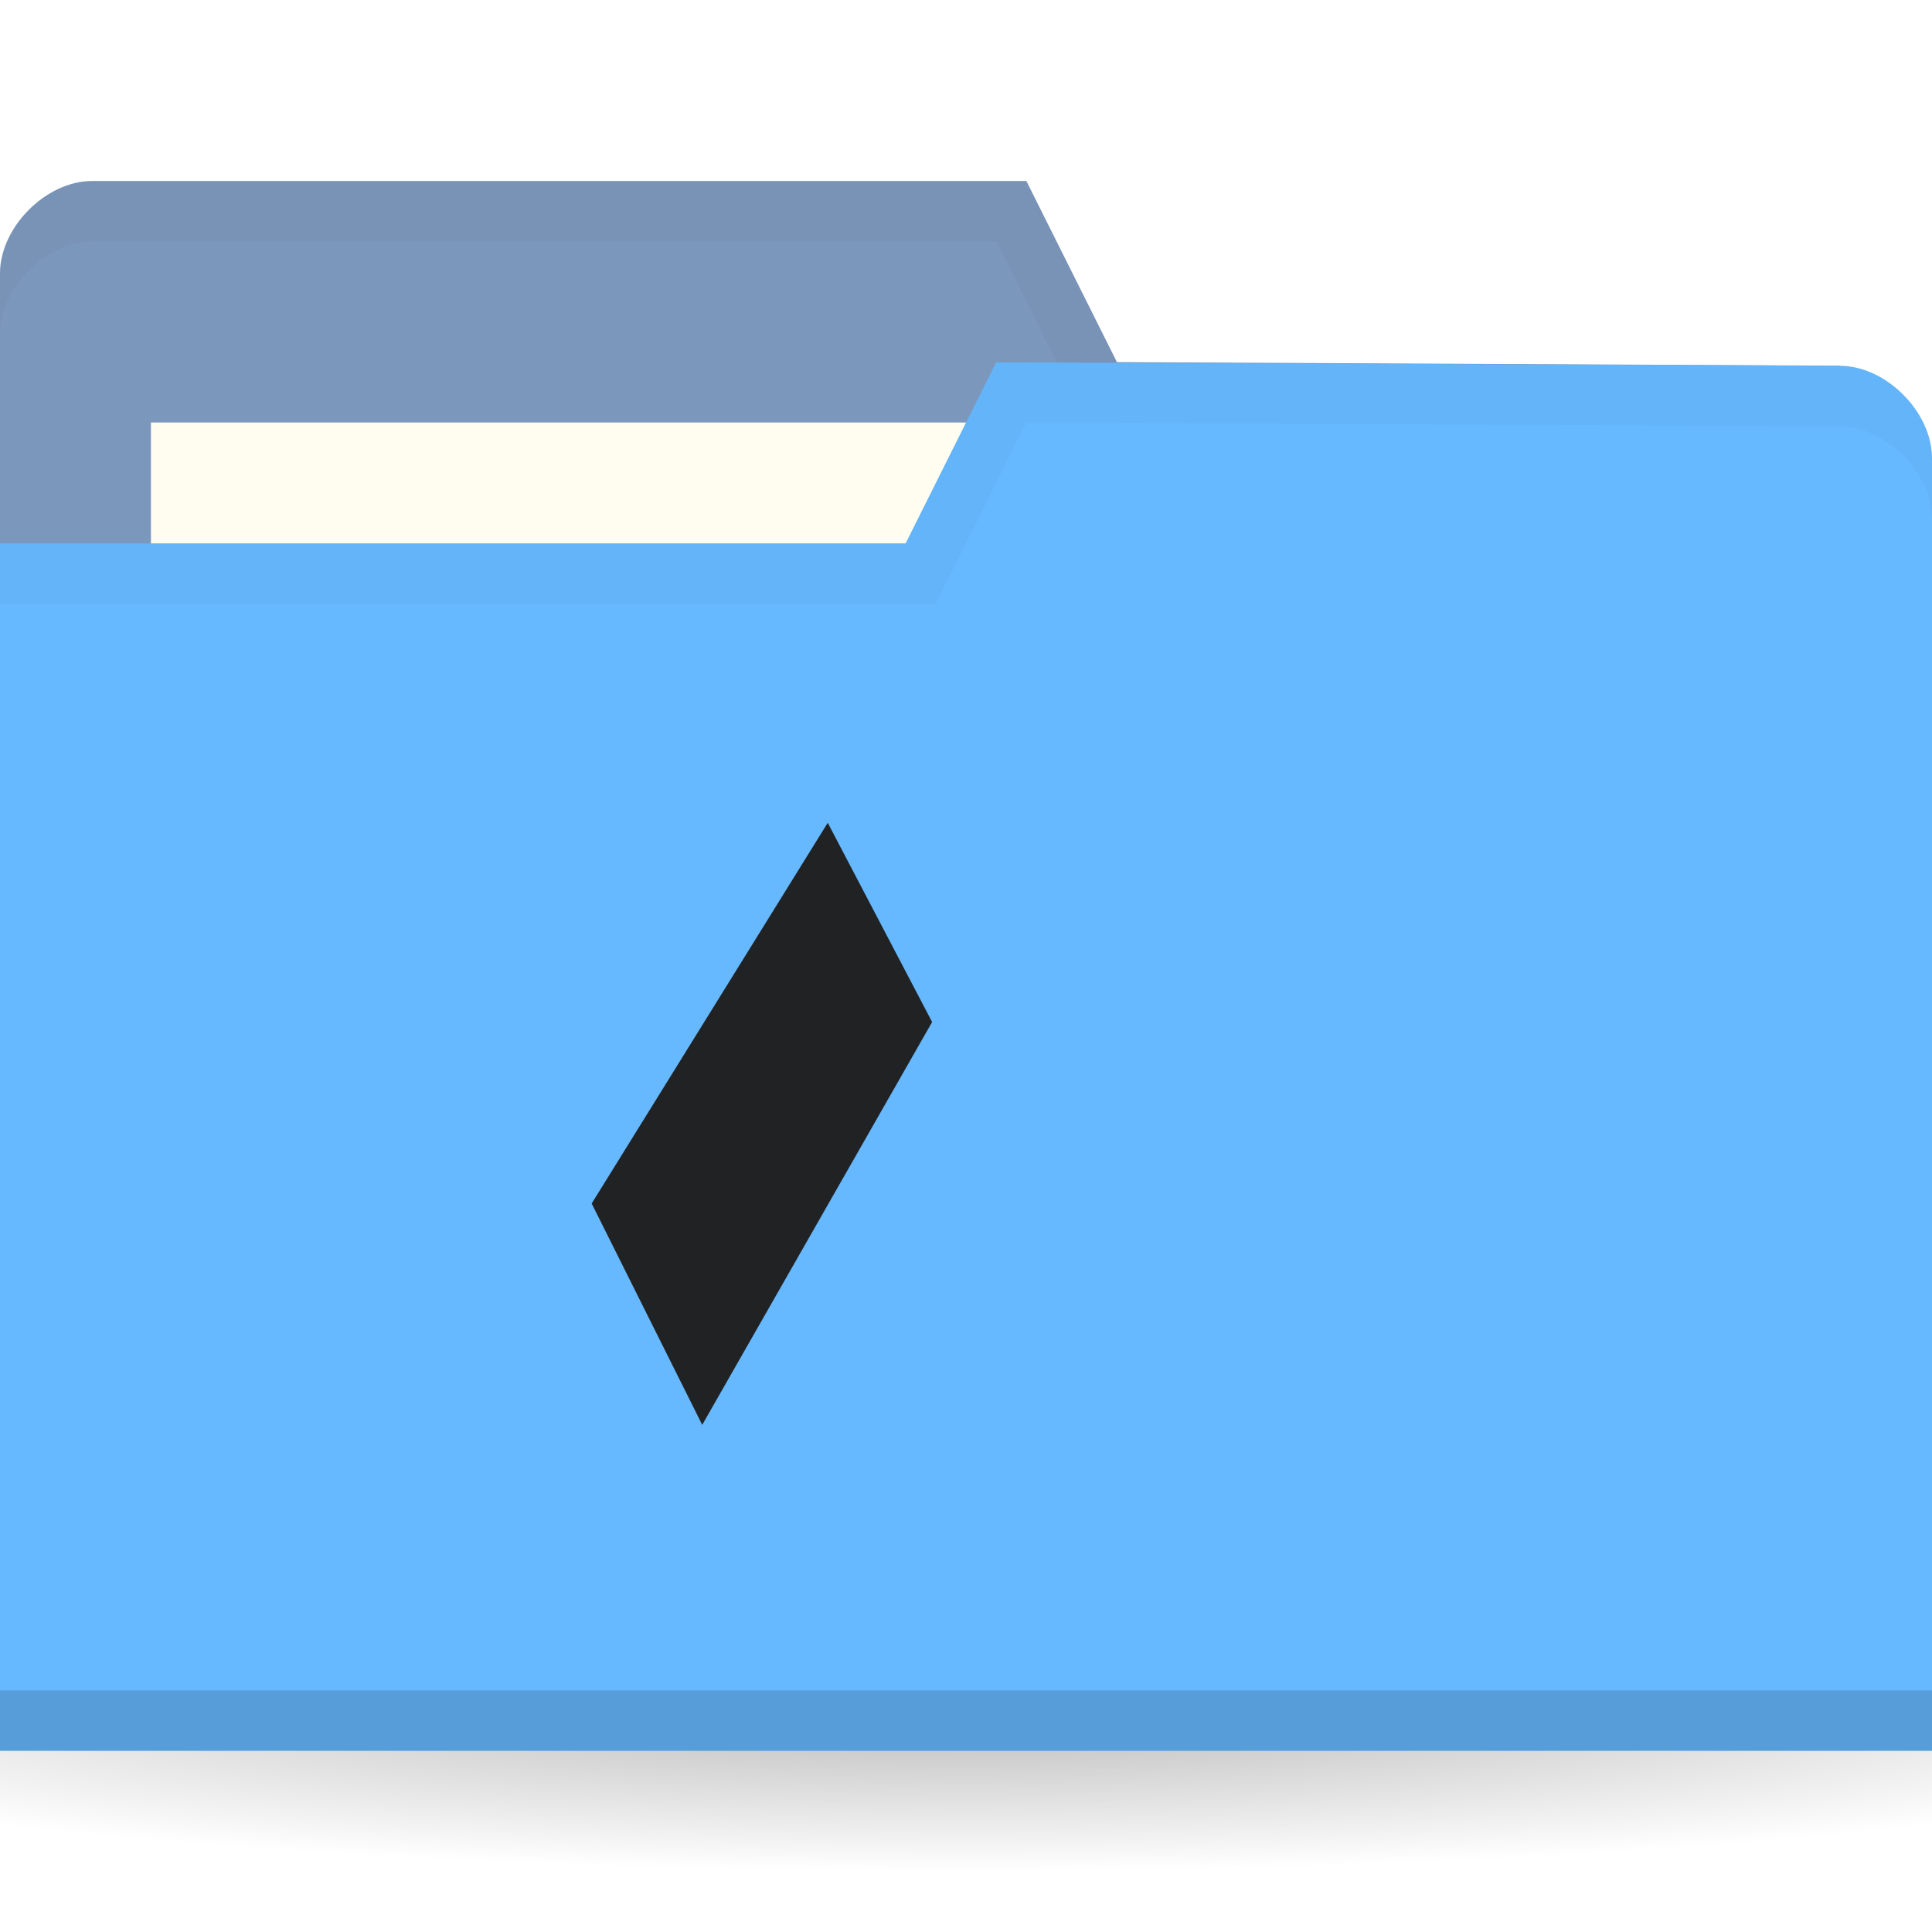
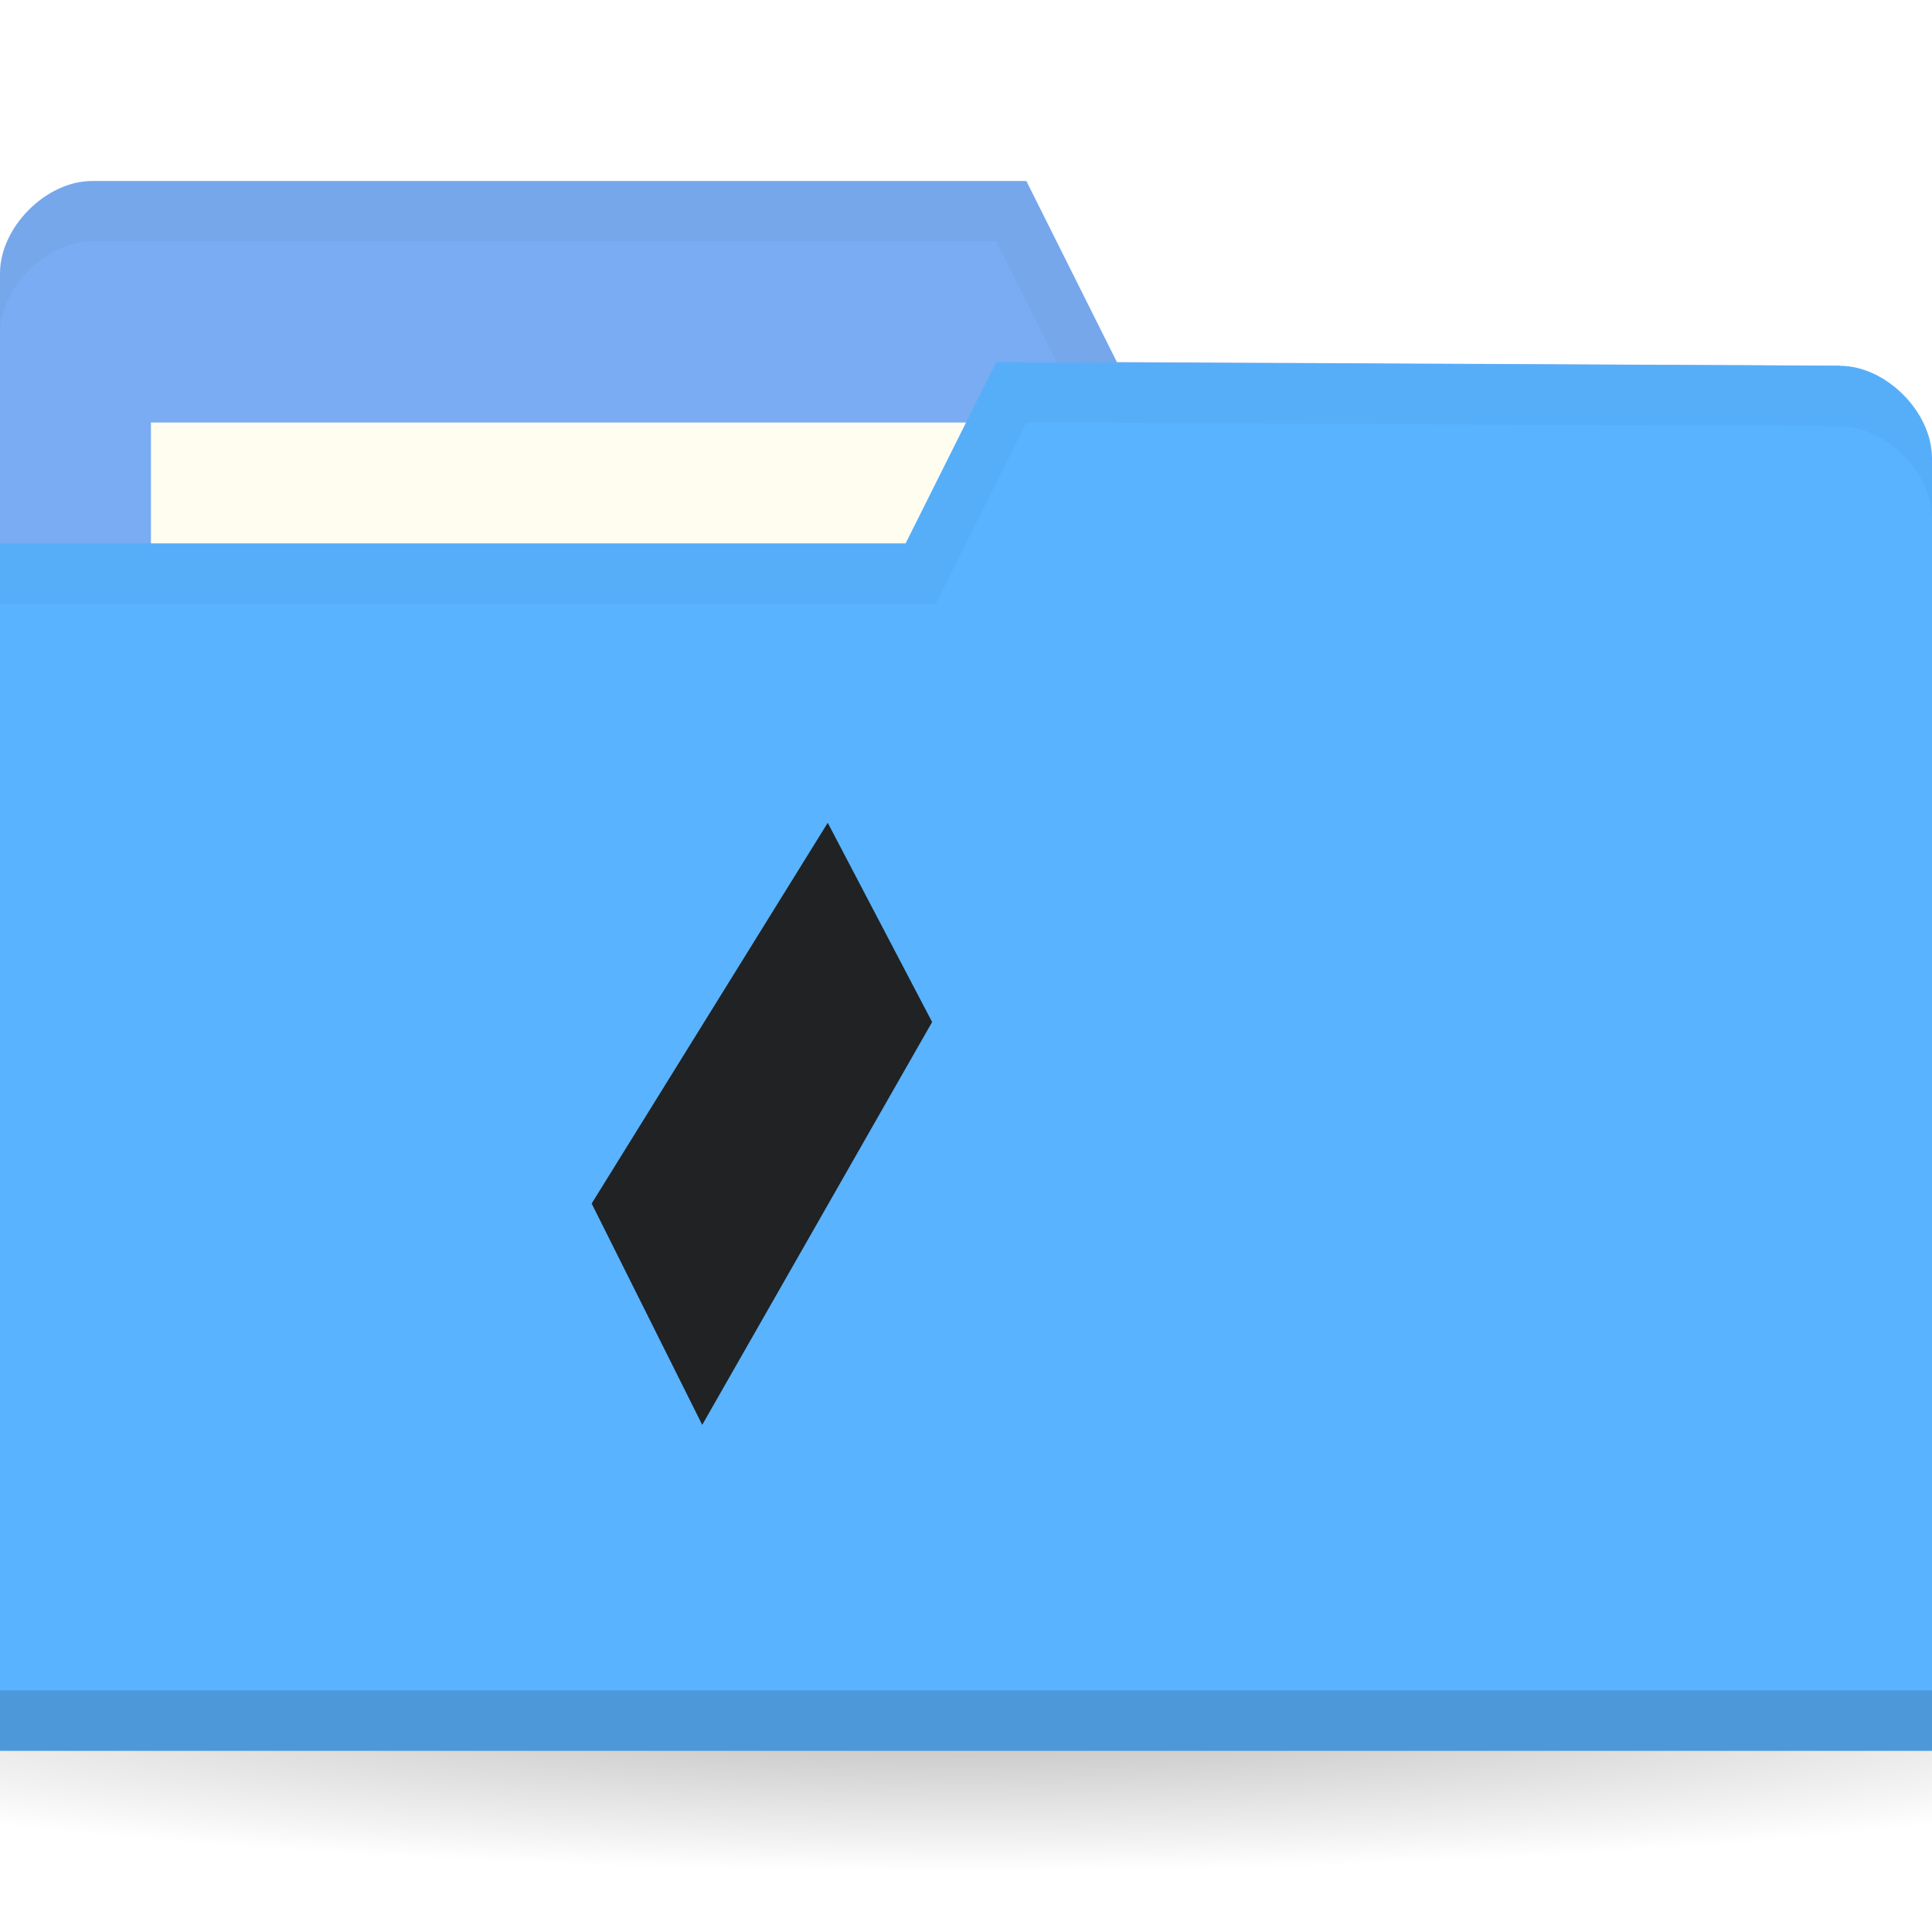
<svg xmlns="http://www.w3.org/2000/svg" viewBox="0 0 32 32">
  <defs>
    <radialGradient id="radialGradient3031" gradientUnits="userSpaceOnUse" gradientTransform="matrix(1,0,0,0.1044776,0,50.59701)" cx="32.5" cy="56.5" r="33.5">
      <stop style="stop-color:#000;stop-opacity:1" />
      <stop offset="1" style="stop-color:#000;stop-opacity:0" />
    </radialGradient>
  </defs>
  <g transform="translate(0,-1020.362)">
    <path d="m 66 56.5 a 33.5 3.5 0 1 1 -67 0 33.5 3.5 0 1 1 67 0 z" transform="matrix(0.7164179,0,0,0.8571429,-7.283582,999.9336)" style="fill:url(#radialGradient3031);opacity:0.3;fill-opacity:1;stroke:none" />
-     <path d="m 0 1024.89 0 21.412 32 0 0 -10.706 -1.524 -9.177 -11.976 -0.059 -1.5 -3 -15.476 0 c -0.762 0 -1.524 0.765 -1.524 1.53 z" style="fill:#7c97bc;fill-opacity:1;stroke:none" />
+     <path d="m 0 1024.89 0 21.412 32 0 0 -10.706 -1.524 -9.177 -11.976 -0.059 -1.5 -3 -15.476 0 c -0.762 0 -1.524 0.765 -1.524 1.53 z" style="fill:#79acf2;fill-opacity:1;stroke:none" />
    <rect width="15.786" height="5.941" x="2.5" y="1027.36" style="fill:#fffdf0;fill-opacity:1;stroke:none" />
    <path d="m 1.531 1023.36 c -0.762 0 -1.531 0.767 -1.531 1.531 l 0 1 c 0 -0.765 0.769 -1.531 1.531 -1.531 l 14.969 0 1.5 3 12.469 0.062 1.531 9.172 0 -1 -1.531 -9.172 -11.969 -0.062 -1.5 -3 z" style="fill:#000;opacity:0.03;fill-opacity:1;stroke:none" />
-     <path d="m 32 1027.95 0 21.412 -32 0 0 -20 15 0 1.5 -3 13.976 0.059 c 0.762 0 1.524 0.765 1.524 1.53 z" style="fill:#66b9ff;fill-opacity:1;stroke:none" />
+     <path d="m 32 1027.95 0 21.412 -32 0 0 -20 15 0 1.5 -3 13.976 0.059 c 0.762 0 1.524 0.765 1.524 1.53 z" style="fill:#59B3FF;fill-opacity:1;stroke:none" />
    <path d="m 0 1048.36 0 1 32 0 0 -1 z" style="fill:#000;opacity:0.15;fill-opacity:1;stroke:none" />
    <path d="m 16.5 1026.36 -1.5 3 -15 0 0 1 15.5 0 1.5 -3 13.469 0.062 c 0.762 0 1.531 0.767 1.531 1.531 l 0 -1 c 0 -0.765 -0.769 -1.531 -1.531 -1.531 z" style="fill:#000;opacity:0.03;fill-opacity:1;stroke:none" />
    <polygon transform="matrix(8.955039e-5,0,0,7.8028193e-5,10.27189,1035.362)" points="22194,115341 44385,76894 133156,76894 110963,115341 " style="fill:#202224;opacity:1;fill-opacity:1;fill-rule:evenodd" />
    <polygon transform="matrix(8.8510347e-5,0,0,9.1034411e-5,10.41038,1033.362)" points="44385,0 88772,76894 133156,76894 88772,0 " style="fill:#202224;opacity:1;fill-opacity:1;fill-rule:evenodd" />
    <path d="m 13.71 1033.99 -3.91 6.306 1.831 3.666 3.808 -6.672 z" style="fill:#202224;opacity:1;fill-opacity:1;fill-rule:evenodd" />
  </g>
</svg>
